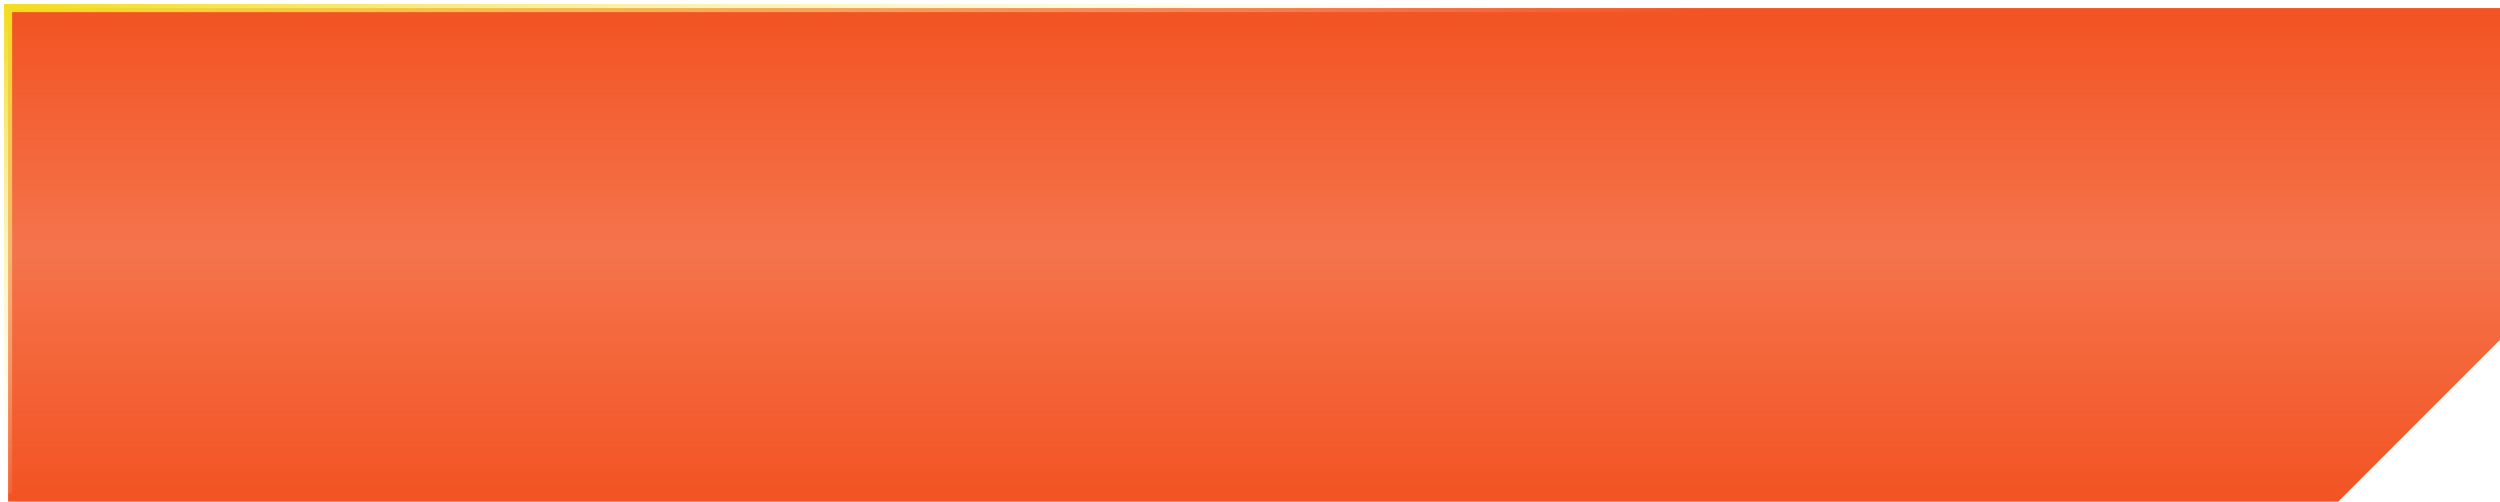
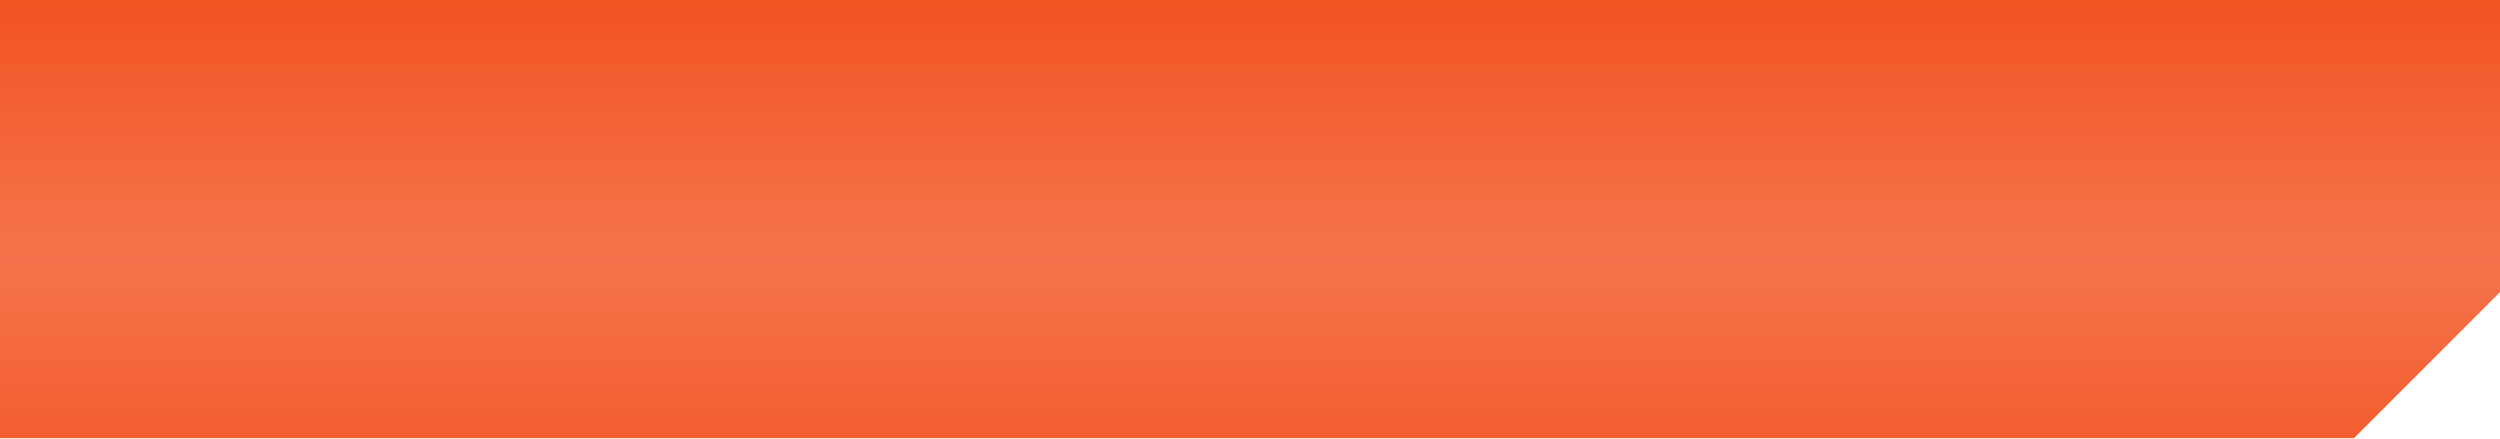
- <svg xmlns="http://www.w3.org/2000/svg" width="309" height="62" viewBox="0 0 309 62" fill="none">
-   <path d="M1 1H309V42L289 62H1V1Z" fill="url(#paint0_linear_8_2)" />
-   <path d="M226 1L1 1V61" stroke="url(#paint1_linear_8_2)" />
+ <svg xmlns="http://www.w3.org/2000/svg" width="291" height="51" viewBox="0 0 291 51" fill="none">
+   <path d="M0 0H291V34L274 51H0V0Z" fill="url(#paint0_linear_3_76)" />
  <defs>
-     <linearGradient id="paint0_linear_8_2" x1="155" y1="1" x2="155" y2="62" gradientUnits="userSpaceOnUse">
+     <linearGradient id="paint0_linear_3_76" x1="154" y1="-5.1241e-08" x2="154" y2="61" gradientUnits="userSpaceOnUse">
      <stop stop-color="#F25322" />
      <stop offset="0.49" stop-color="#F25322" stop-opacity="0.81" />
      <stop offset="1" stop-color="#F25322" />
    </linearGradient>
-     <linearGradient id="paint1_linear_8_2" x1="1" y1="1.496" x2="19.681" y2="61.113" gradientUnits="userSpaceOnUse">
-       <stop stop-color="#F2DD22" />
-       <stop offset="1" stop-color="white" stop-opacity="0" />
-     </linearGradient>
  </defs>
</svg>
